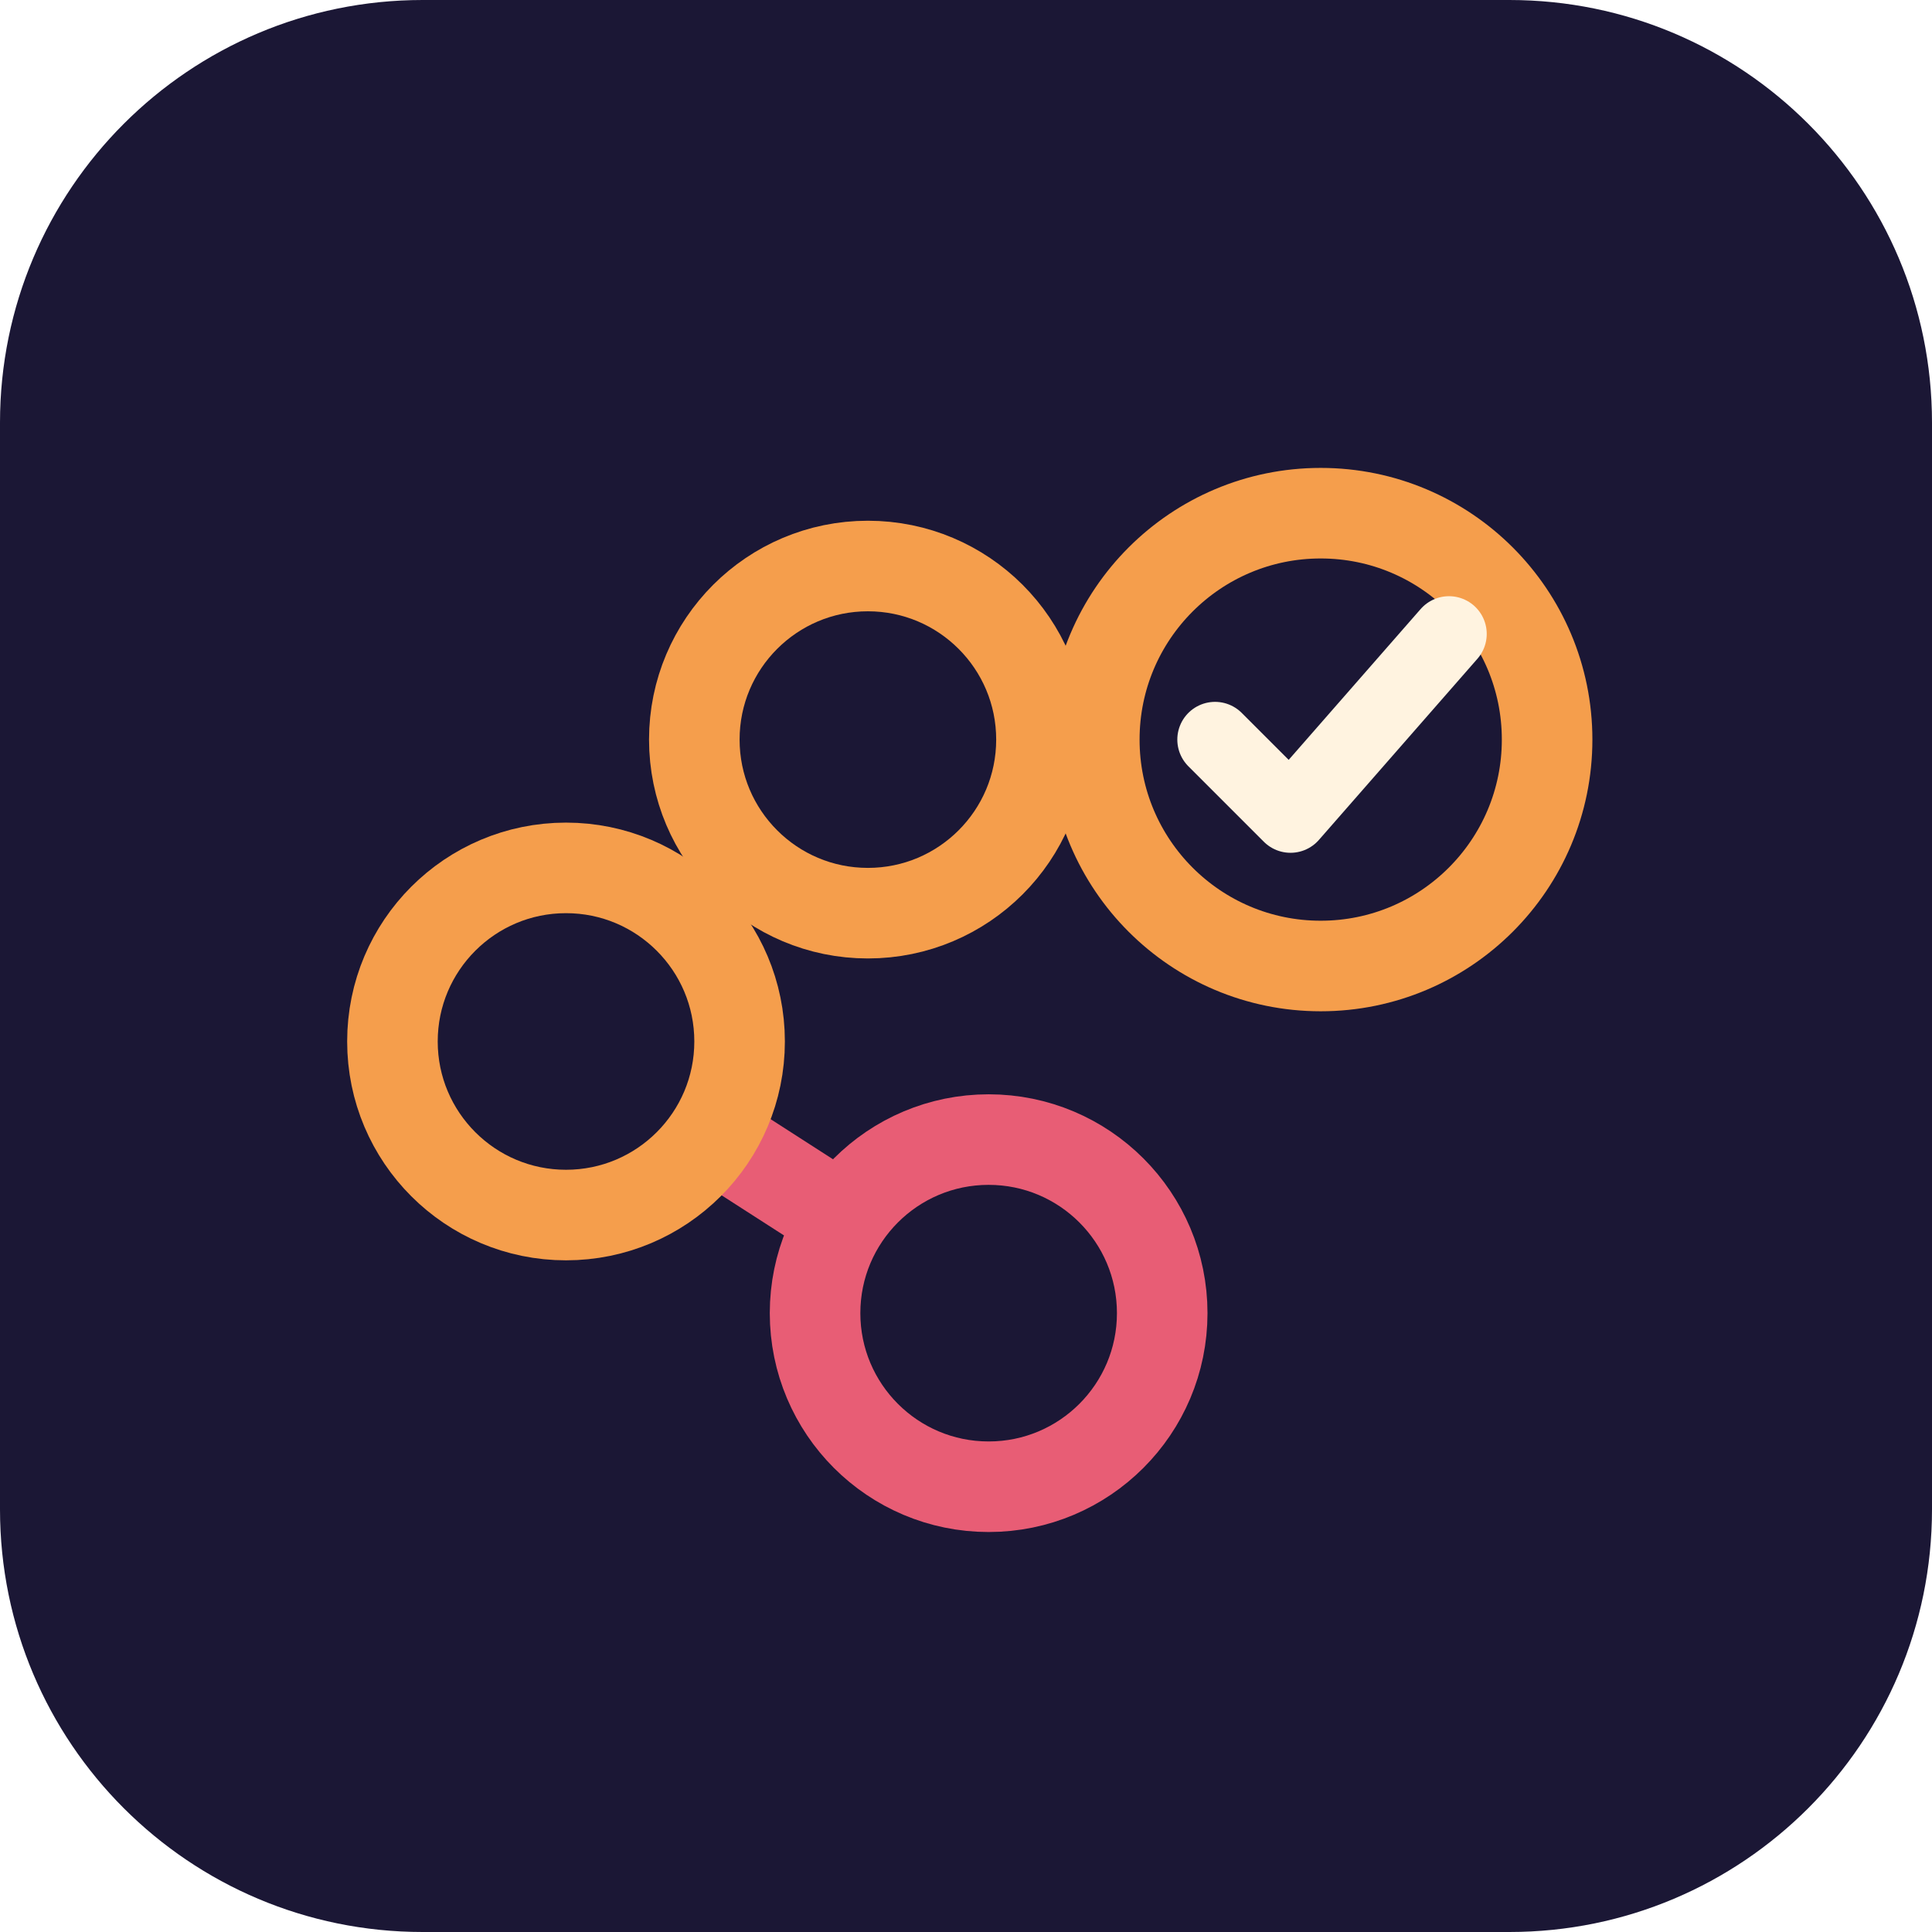
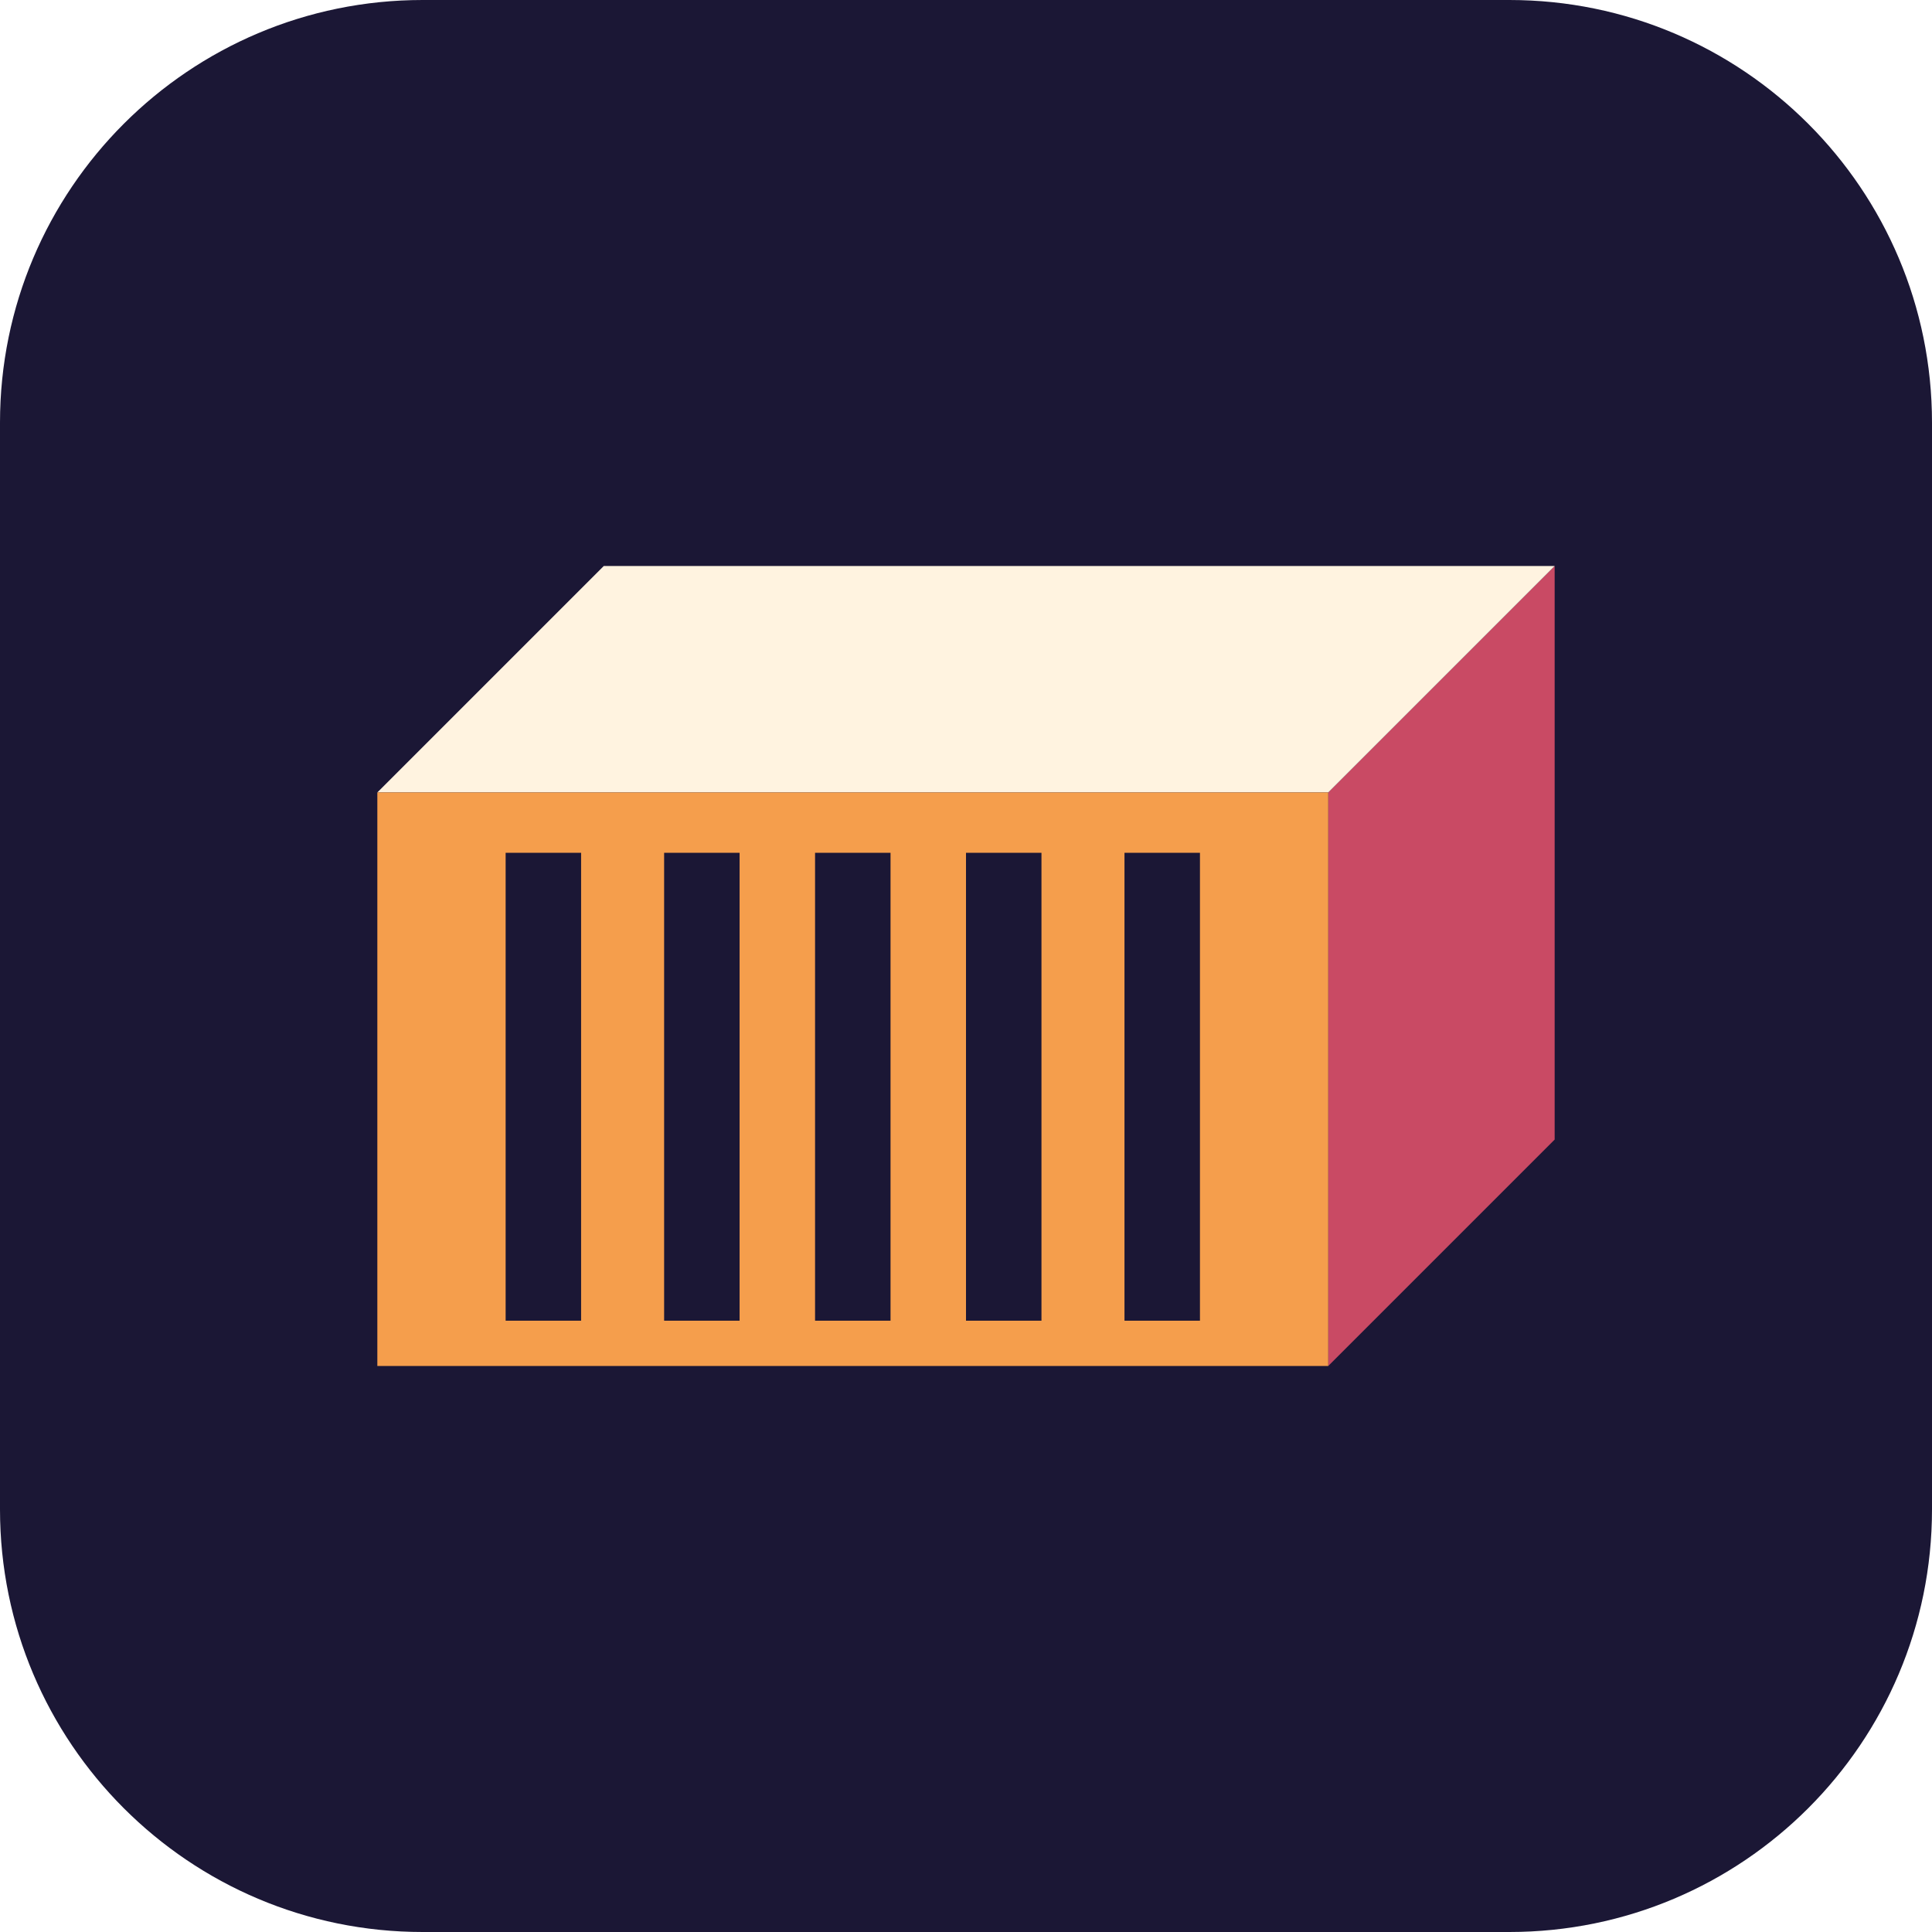
<svg xmlns="http://www.w3.org/2000/svg" viewBox="0 0 256 256" role="img" aria-labelledby="title desc">
  <rect width="256" height="256" rx="56" fill="#1B1735" />
-   <path d="M75 138 115 98 175 98" fill="none" stroke="#F59E4C" stroke-width="12" stroke-linecap="round" stroke-linejoin="round" />
-   <path d="M75 138 131 174" fill="none" stroke="#E85D75" stroke-width="12" stroke-linecap="round" stroke-linejoin="round" />
-   <circle cx="75" cy="138" r="23" fill="#1B1735" stroke="#F59E4C" stroke-width="12" />
-   <circle cx="115" cy="98" r="23" fill="#1B1735" stroke="#F59E4C" stroke-width="12" />
-   <circle cx="131" cy="174" r="23" fill="#1B1735" stroke="#E85D75" stroke-width="12" />
-   <circle cx="175" cy="98" r="30" fill="#1B1735" stroke="#F59E4C" stroke-width="12" />
-   <path d="m161 98 10 10 21-24" fill="none" stroke="#FFF3E0" stroke-width="10" stroke-linecap="round" stroke-linejoin="round" />
+   <path d="M176 105 L206 75 L206 151 L176 181 Z" fill="#C94A64" />
+   <path d="M50 105 L80 75 L206 75 L176 105 Z" fill="#FFF3E0" />
+   <path d="M50 105 L176 105 L176 181 L50 181 Z" fill="#F59E4C" />
+   <path d="M72 113 V175" fill="none" stroke="#1B1735" stroke-width="10" stroke-linecap="butt" />
+   <path d="M93 113 V175" fill="none" stroke="#1B1735" stroke-width="10" stroke-linecap="butt" />
+   <path d="M113 113 V175" fill="none" stroke="#1B1735" stroke-width="10" stroke-linecap="butt" />
+   <path d="M133 113 V175" fill="none" stroke="#1B1735" stroke-width="10" stroke-linecap="butt" />
+   <path d="M154 113 V175" fill="none" stroke="#1B1735" stroke-width="10" stroke-linecap="butt" />
</svg>
